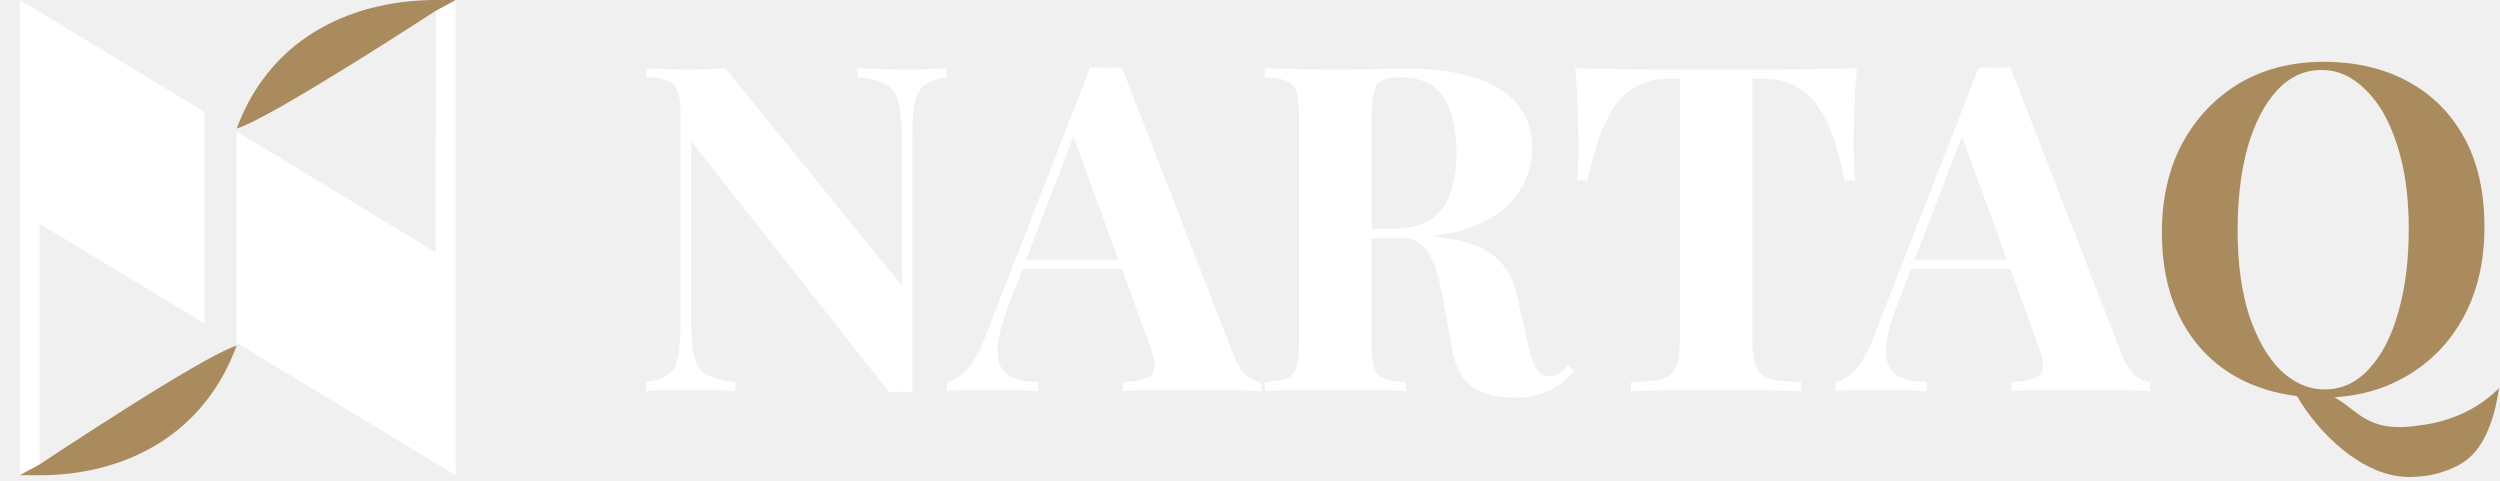
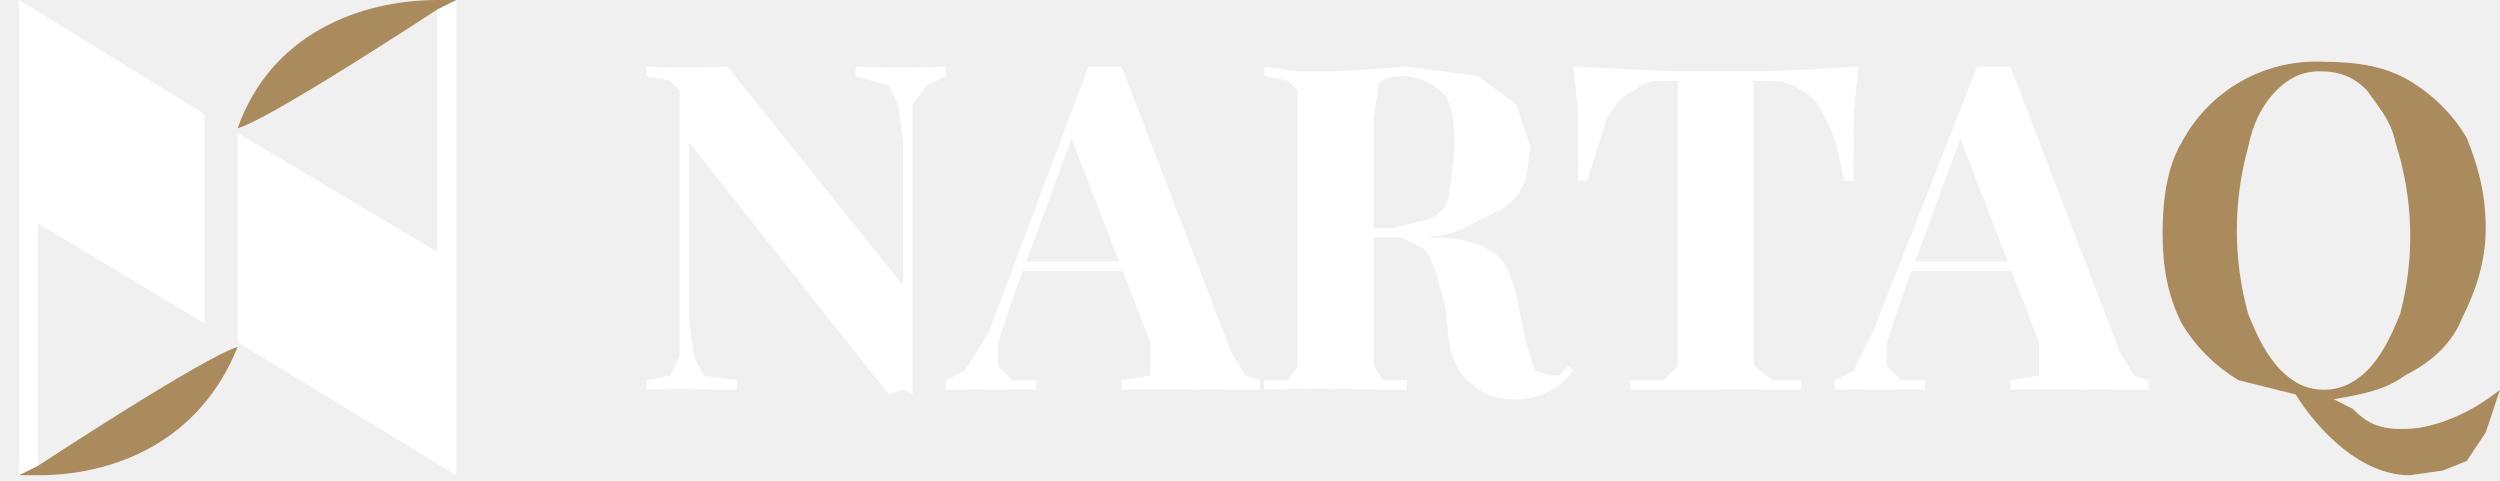
- <svg xmlns="http://www.w3.org/2000/svg" width="526" height="101" viewBox="0 0 526 101" fill="none">
-   <path fill-rule="evenodd" clip-rule="evenodd" d="M95.886 100L49.798 72.145V27.668L91.635 53.061L91.736 2.24L95.886 1.63838e-06V100ZM42.999 23.541L4.214 6.39191e-05V100H8.365V47.103L42.999 68.035V23.541Z" fill="white" />
-   <path fill-rule="evenodd" clip-rule="evenodd" d="M91.736 2.24L95.886 1.63838e-06C95.886 1.63838e-06 107.532 -5.31027e-06 91.635 9.41265e-06C75.739 2.41356e-05 57.354 6.633 49.798 27.041C56.85 25 91.736 2.24 91.736 2.24Z" fill="white" />
-   <path fill-rule="evenodd" clip-rule="evenodd" d="M8.264 97.76L4.114 100C4.114 100 -7.532 100 8.365 100C24.261 100 42.243 93.135 49.798 72.727C42.747 74.768 8.264 97.76 8.264 97.76Z" fill="white" />
-   <path fill-rule="evenodd" clip-rule="evenodd" d="M91.736 2.24L95.886 1.63838e-06C95.886 1.63838e-06 107.532 -5.31027e-06 91.635 9.41265e-06C75.739 2.41356e-05 57.354 6.633 49.798 27.041C56.85 25 91.736 2.24 91.736 2.24Z" fill="#A98B5D" />
-   <path fill-rule="evenodd" clip-rule="evenodd" d="M8.264 97.76L4.114 100C4.114 100 -7.532 100 8.365 100C24.261 100 42.243 93.135 49.798 72.727C42.747 74.768 8.264 97.76 8.264 97.76Z" fill="#A98B5D" />
-   <path d="M199.168 14.344V16.264C197.12 16.52 195.584 17.064 194.56 17.896C193.536 18.664 192.832 19.912 192.448 21.64C192.128 23.368 191.968 25.8 191.968 28.936V82.504C191.2 82.44 190.4 82.408 189.568 82.408C188.8 82.408 187.968 82.44 187.072 82.504L145.408 29.704V66.568C145.408 70.088 145.6 72.808 145.984 74.728C146.368 76.584 147.2 77.928 148.48 78.76C149.824 79.528 151.904 80.072 154.72 80.392V82.312C153.504 82.184 151.904 82.12 149.92 82.12C147.936 82.056 146.08 82.024 144.352 82.024C142.88 82.024 141.376 82.056 139.84 82.12C138.304 82.12 137.024 82.184 136 82.312V80.392C138.048 80.072 139.584 79.528 140.608 78.76C141.632 77.992 142.304 76.744 142.624 75.016C143.008 73.224 143.2 70.792 143.2 67.72V24.52C143.2 22.152 143.008 20.424 142.624 19.336C142.304 18.184 141.6 17.416 140.512 17.032C139.488 16.584 137.984 16.328 136 16.264V14.344C137.024 14.408 138.304 14.472 139.84 14.536C141.376 14.6 142.88 14.632 144.352 14.632C145.888 14.632 147.36 14.6 148.768 14.536C150.176 14.472 151.456 14.408 152.608 14.344L189.76 60.136V30.088C189.76 26.568 189.568 23.88 189.184 22.024C188.8 20.104 187.936 18.728 186.592 17.896C185.312 17.064 183.264 16.52 180.448 16.264V14.344C181.664 14.408 183.264 14.472 185.248 14.536C187.232 14.6 189.088 14.632 190.816 14.632C192.352 14.632 193.856 14.6 195.328 14.536C196.864 14.472 198.144 14.408 199.168 14.344Z" fill="white" />
-   <path d="M236.031 14.152L259.358 74.248C260.254 76.552 261.247 78.152 262.335 79.048C263.487 79.88 264.511 80.328 265.407 80.392V82.312C263.487 82.184 261.215 82.12 258.591 82.12C256.031 82.056 253.438 82.024 250.814 82.024C247.87 82.024 245.087 82.056 242.463 82.12C239.839 82.12 237.759 82.184 236.223 82.312V80.392C239.487 80.264 241.535 79.72 242.367 78.76C243.263 77.736 243.071 75.592 241.791 72.328L225.471 27.688L227.199 25.192L212.606 63.208C211.198 66.728 210.335 69.608 210.015 71.848C209.759 74.088 209.918 75.816 210.494 77.032C211.134 78.248 212.126 79.112 213.47 79.624C214.878 80.072 216.543 80.328 218.463 80.392V82.312C216.351 82.184 214.334 82.12 212.414 82.12C210.494 82.056 208.543 82.024 206.559 82.024C205.151 82.024 203.806 82.056 202.526 82.12C201.31 82.12 200.223 82.184 199.263 82.312V80.392C200.607 80.136 201.983 79.272 203.391 77.8C204.799 76.328 206.175 73.832 207.519 70.312L229.407 14.152C230.431 14.216 231.519 14.248 232.671 14.248C233.887 14.248 235.007 14.216 236.031 14.152ZM242.751 54.664V56.584H214.143L215.103 54.664H242.751Z" fill="white" />
-   <path d="M266.123 14.344C267.723 14.408 269.867 14.472 272.555 14.536C275.307 14.6 278.027 14.632 280.715 14.632C283.787 14.632 286.763 14.6 289.643 14.536C292.523 14.472 294.571 14.44 295.787 14.44C301.739 14.44 306.667 15.112 310.571 16.456C314.539 17.736 317.483 19.624 319.403 22.12C321.387 24.616 322.379 27.624 322.379 31.144C322.379 33.32 321.931 35.528 321.035 37.768C320.139 39.944 318.603 41.992 316.427 43.912C314.315 45.768 311.403 47.272 307.691 48.424C303.979 49.512 299.307 50.056 293.675 50.056H284.459V48.136H292.715C296.491 48.136 299.339 47.432 301.259 46.024C303.243 44.552 304.587 42.632 305.291 40.264C306.059 37.832 306.443 35.144 306.443 32.2C306.443 27.144 305.547 23.24 303.755 20.488C301.963 17.672 298.891 16.264 294.539 16.264C292.043 16.264 290.411 16.808 289.643 17.896C288.939 18.984 288.587 21.192 288.587 24.52V72.136C288.587 74.44 288.747 76.168 289.067 77.32C289.451 78.472 290.155 79.24 291.179 79.624C292.203 80.008 293.739 80.264 295.787 80.392V82.312C294.059 82.184 291.883 82.12 289.259 82.12C286.635 82.056 283.979 82.024 281.291 82.024C278.219 82.024 275.307 82.056 272.555 82.12C269.867 82.12 267.723 82.184 266.123 82.312V80.392C268.171 80.264 269.707 80.008 270.731 79.624C271.755 79.24 272.427 78.472 272.747 77.32C273.131 76.168 273.323 74.44 273.323 72.136V24.52C273.323 22.152 273.131 20.424 272.747 19.336C272.427 18.184 271.723 17.416 270.635 17.032C269.611 16.584 268.107 16.328 266.123 16.264V14.344ZM284.267 48.424C287.019 48.488 289.387 48.616 291.371 48.808C293.419 49 295.211 49.192 296.747 49.384C298.283 49.512 299.659 49.608 300.875 49.672C306.699 50.184 310.987 51.432 313.739 53.416C316.555 55.4 318.379 58.376 319.211 62.344L321.419 72.232C321.995 74.792 322.603 76.584 323.243 77.608C323.883 78.632 324.811 79.144 326.027 79.144C326.859 79.08 327.531 78.888 328.043 78.568C328.619 78.184 329.227 77.64 329.867 76.936L331.211 78.088C329.483 80.072 327.627 81.48 325.643 82.312C323.659 83.208 321.259 83.656 318.443 83.656C314.987 83.656 312.139 82.92 309.899 81.448C307.659 79.976 306.187 77.256 305.483 73.288L303.755 63.688C303.307 61 302.763 58.664 302.123 56.68C301.483 54.632 300.587 53.032 299.435 51.88C298.347 50.664 296.811 50.056 294.827 50.056H284.459L284.267 48.424Z" fill="white" />
-   <path d="M390.678 14.344C390.422 17.608 390.23 20.744 390.102 23.752C390.038 26.76 390.006 29.064 390.006 30.664C390.006 32.072 390.038 33.416 390.102 34.696C390.166 35.976 390.23 37.064 390.294 37.96H388.086C387.062 32.584 385.75 28.328 384.15 25.192C382.614 22.056 380.758 19.848 378.582 18.568C376.406 17.224 373.846 16.552 370.902 16.552H368.694V71.368C368.694 73.928 368.95 75.848 369.462 77.128C370.038 78.408 371.062 79.272 372.534 79.72C374.006 80.104 376.15 80.328 378.966 80.392V82.312C376.982 82.248 374.326 82.184 370.998 82.12C367.734 82.056 364.31 82.024 360.726 82.024C357.206 82.024 353.878 82.056 350.742 82.12C347.606 82.184 345.078 82.248 343.158 82.312V80.392C346.038 80.328 348.214 80.104 349.686 79.72C351.158 79.272 352.15 78.408 352.662 77.128C353.174 75.848 353.43 73.928 353.43 71.368V16.552H351.318C348.374 16.552 345.814 17.224 343.638 18.568C341.462 19.848 339.606 22.056 338.07 25.192C336.534 28.264 335.19 32.52 334.038 37.96H331.83C331.958 37.064 332.022 35.976 332.022 34.696C332.086 33.416 332.118 32.072 332.118 30.664C332.118 29.064 332.054 26.76 331.926 23.752C331.862 20.744 331.702 17.608 331.446 14.344C334.39 14.408 337.59 14.472 341.046 14.536C344.566 14.6 348.086 14.632 351.606 14.632C355.126 14.632 358.294 14.632 361.11 14.632C363.99 14.632 367.158 14.632 370.614 14.632C374.134 14.632 377.654 14.6 381.174 14.536C384.694 14.472 387.862 14.408 390.678 14.344Z" fill="white" />
-   <path d="M422.968 14.152L446.296 74.248C447.192 76.552 448.184 78.152 449.272 79.048C450.424 79.88 451.448 80.328 452.344 80.392V82.312C450.424 82.184 448.152 82.12 445.528 82.12C442.968 82.056 440.376 82.024 437.752 82.024C434.808 82.024 432.024 82.056 429.4 82.12C426.776 82.12 424.696 82.184 423.16 82.312V80.392C426.424 80.264 428.472 79.72 429.304 78.76C430.2 77.736 430.008 75.592 428.728 72.328L412.408 27.688L414.136 25.192L399.544 63.208C398.136 66.728 397.272 69.608 396.952 71.848C396.696 74.088 396.856 75.816 397.432 77.032C398.072 78.248 399.064 79.112 400.408 79.624C401.816 80.072 403.48 80.328 405.4 80.392V82.312C403.288 82.184 401.272 82.12 399.352 82.12C397.432 82.056 395.48 82.024 393.496 82.024C392.088 82.024 390.744 82.056 389.464 82.12C388.248 82.12 387.16 82.184 386.2 82.312V80.392C387.544 80.136 388.92 79.272 390.328 77.8C391.736 76.328 393.112 73.832 394.456 70.312L416.344 14.152C417.368 14.216 418.456 14.248 419.608 14.248C420.824 14.248 421.944 14.216 422.968 14.152ZM429.688 54.664V56.584H401.08L402.04 54.664H429.688Z" fill="white" />
-   <path d="M483.281 83.337C478.718 82.784 474.589 81.514 470.894 79.528C465.838 76.776 461.902 72.808 459.086 67.624C456.27 62.44 454.862 56.2 454.862 48.904C454.862 41.736 456.302 35.464 459.182 30.088C462.126 24.712 466.126 20.52 471.182 17.512C476.302 14.504 482.19 13 488.846 13C495.63 13 501.55 14.376 506.606 17.128C511.726 19.88 515.694 23.848 518.51 29.032C521.326 34.152 522.734 40.392 522.734 47.752C522.734 54.92 521.294 61.192 518.414 66.568C515.534 71.944 511.502 76.136 506.318 79.144C501.839 81.775 496.798 83.255 491.193 83.585C492.735 84.48 493.926 85.407 495.029 86.266C498.241 88.767 501.5 90.664 508.91 89.512C515.218 88.8 521.31 86.223 525.806 81.64C525.294 85.16 524.494 88.168 523.406 90.664C522.318 93.224 520.91 95.208 519.182 96.616C517.838 97.704 516.078 98.6 513.902 99.304C511.79 100.008 509.422 100.36 506.798 100.36C497.251 100.36 487.883 91.297 483.281 83.337ZM488.462 14.728C484.878 14.728 481.742 16.168 479.054 19.048C476.43 21.928 474.382 25.896 472.91 30.952C471.502 36.008 470.798 41.864 470.798 48.52C470.798 55.304 471.598 61.224 473.198 66.28C474.862 71.272 477.07 75.144 479.822 77.896C482.638 80.584 485.742 81.928 489.134 81.928C492.718 81.928 495.822 80.488 498.446 77.608C501.134 74.728 503.182 70.76 504.59 65.704C506.062 60.584 506.798 54.728 506.798 48.136C506.798 41.288 505.966 35.368 504.302 30.376C502.702 25.384 500.494 21.544 497.678 18.856C494.926 16.104 491.854 14.728 488.462 14.728Z" fill="white" />
-   <path d="M483.281 83.337C478.718 82.784 474.589 81.514 470.894 79.528C465.838 76.776 461.902 72.808 459.086 67.624C456.27 62.44 454.862 56.2 454.862 48.904C454.862 41.736 456.302 35.464 459.182 30.088C462.126 24.712 466.126 20.52 471.182 17.512C476.302 14.504 482.19 13 488.846 13C495.63 13 501.55 14.376 506.606 17.128C511.726 19.88 515.694 23.848 518.51 29.032C521.326 34.152 522.734 40.392 522.734 47.752C522.734 54.92 521.294 61.192 518.414 66.568C515.534 71.944 511.502 76.136 506.318 79.144C501.839 81.775 496.798 83.255 491.193 83.585C492.735 84.48 493.926 85.407 495.029 86.266C498.241 88.767 501.5 90.664 508.91 89.512C515.218 88.8 521.31 86.223 525.806 81.64C525.294 85.16 524.494 88.168 523.406 90.664C522.318 93.224 520.91 95.208 519.182 96.616C517.838 97.704 516.078 98.6 513.902 99.304C511.79 100.008 509.422 100.36 506.798 100.36C497.251 100.36 487.883 91.297 483.281 83.337ZM488.462 14.728C484.878 14.728 481.742 16.168 479.054 19.048C476.43 21.928 474.382 25.896 472.91 30.952C471.502 36.008 470.798 41.864 470.798 48.52C470.798 55.304 471.598 61.224 473.198 66.28C474.862 71.272 477.07 75.144 479.822 77.896C482.638 80.584 485.742 81.928 489.134 81.928C492.718 81.928 495.822 80.488 498.446 77.608C501.134 74.728 503.182 70.76 504.59 65.704C506.062 60.584 506.798 54.728 506.798 48.136C506.798 41.288 505.966 35.368 504.302 30.376C502.702 25.384 500.494 21.544 497.678 18.856C494.926 16.104 491.854 14.728 488.462 14.728Z" fill="#A98B5D" />
+ <svg xmlns="http://www.w3.org/2000/svg" fill="none" viewBox="0 0 526 101">
+   <path fill="#fff" fill-rule="evenodd" d="M96 100 50 72V28l42 25V2l4-2v100zM43 24 4 0v100h4V47l35 21V24z" clip-rule="evenodd" />
+   <path fill="#fff" fill-rule="evenodd" d="m92 2 4-2h-4C76 0 57 7 50 27c7-2 42-25 42-25zM8 98l-4 2h4c16 0 34-7 42-27-7 2-42 25-42 25z" clip-rule="evenodd" />
+   <path fill="#A98B5D" fill-rule="evenodd" d="m92 2 4-2h-4C76 0 57 7 50 27c7-2 42-25 42-25zM8 98l-4 2h4c16 0 34-7 42-27-7 2-42 25-42 25z" clip-rule="evenodd" />
+   <path fill="#fff" d="M199 14v2l-4 2-3 4v61a29 29 0 0 0-2-1l-3 1-42-53v37l1 8 2 4 7 1v2h-5a173 173 0 0 0-14 0v-2l5-1 2-4V19l-2-2-5-1v-2a191 191 0 0 0 17 0l37 46V30l-1-8-2-4-7-2v-2a247 247 0 0 0 19 0zm37 0 23 60 3 5 3 1v2h-6a311 311 0 0 0-8 0 343 343 0 0 0-15 0v-2l6-1v-7l-17-44 2-3-14 38-3 9v5l3 3h5v2a100 100 0 0 0-6 0h-5a81 81 0 0 0-4 0h-4v-2l4-2 5-8 21-56h4a54 54 0 0 0 3 0zm7 41v2h-29l1-2h28zm23-41 7 1a351 351 0 0 0 8 0 402 402 0 0 0 15-1l15 2 8 6 3 9-1 7c-1 2-2 4-5 6l-8 4c-4 2-9 2-14 2h-10v-2h9l8-2c2-1 4-3 4-6l1-8c0-5 0-9-2-12-2-2-5-4-9-4-3 0-5 1-5 2l-1 7v52l2 3h5v2h-7a327 327 0 0 0-23 0v-2h5l2-3V19l-2-2-5-1v-2zm18 34a99 99 0 0 1 17 2c6 0 10 1 13 3s4 5 5 9l2 10 2 6 3 1h2l2-2 1 1a15 15 0 0 1-13 6c-3 0-6-1-8-3-2-1-4-4-5-8l-1-9-2-7c-1-2-1-4-3-5l-4-2h-11v-2zm107-34-1 10a350 350 0 0 0 0 7 81 81 0 0 0 0 7h-2c-1-5-2-10-4-13-1-3-3-5-5-6-3-2-5-2-8-2h-2v60l4 3h6v2h-8a525 525 0 0 0-10 0h-18v-2h7l3-3V17h-2c-3 0-5 0-7 2-3 1-4 3-6 6l-4 13h-2v-3a81 81 0 0 0 0-4v-7a165 165 0 0 0-1-10 2997 2997 0 0 0 21 1h19a581 581 0 0 0 20-1zm32 0 23 60 3 5 3 1v2h-6a311 311 0 0 0-8 0 343 343 0 0 0-15 0v-2l6-1v-7l-17-44 2-3-14 38-3 9v5l3 3h5v2a100 100 0 0 0-6 0h-6a81 81 0 0 0-4 0h-3v-2l4-2 4-8 22-56h4a54 54 0 0 0 3 0zm7 41v2h-29l1-2h28zm53 28-12-3c-5-3-9-7-12-12-3-6-4-12-4-19s1-14 4-19a32 32 0 0 1 30-17c7 0 13 1 18 4s9 7 12 12c2 5 4 11 4 19 0 7-2 13-5 19-2 5-6 9-12 12-4 3-9 4-15 5l4 2c3 3 6 5 14 4 6-1 12-4 17-8l-3 9-4 6-5 2-7 1c-10 0-19-9-24-17zm5-68c-3 0-6 1-9 4s-5 7-6 12a66 66 0 0 0 0 35c2 5 4 9 7 12s6 4 9 4c4 0 7-2 9-4 3-3 5-7 7-12a64 64 0 0 0-1-36c-1-5-4-8-6-11-3-3-6-4-10-4z" />
+   <path fill="#A98B5D" d="m483 83-12-3c-5-3-9-7-12-12-3-6-4-12-4-19s1-14 4-19a32 32 0 0 1 30-17c7 0 13 1 18 4s9 7 12 12c2 5 4 11 4 19 0 7-2 13-5 19-2 5-6 9-12 12-4 3-9 4-15 5l4 2c3 3 6 5 14 4 6-1 12-4 17-8l-3 9-4 6-5 2-7 1c-10 0-19-9-24-17zm5-68c-3 0-6 1-9 4s-5 7-6 12a66 66 0 0 0 0 35c2 5 4 9 7 12s6 4 9 4c4 0 7-2 9-4 3-3 5-7 7-12a64 64 0 0 0-1-36c-1-5-4-8-6-11-3-3-6-4-10-4z" />
</svg>
